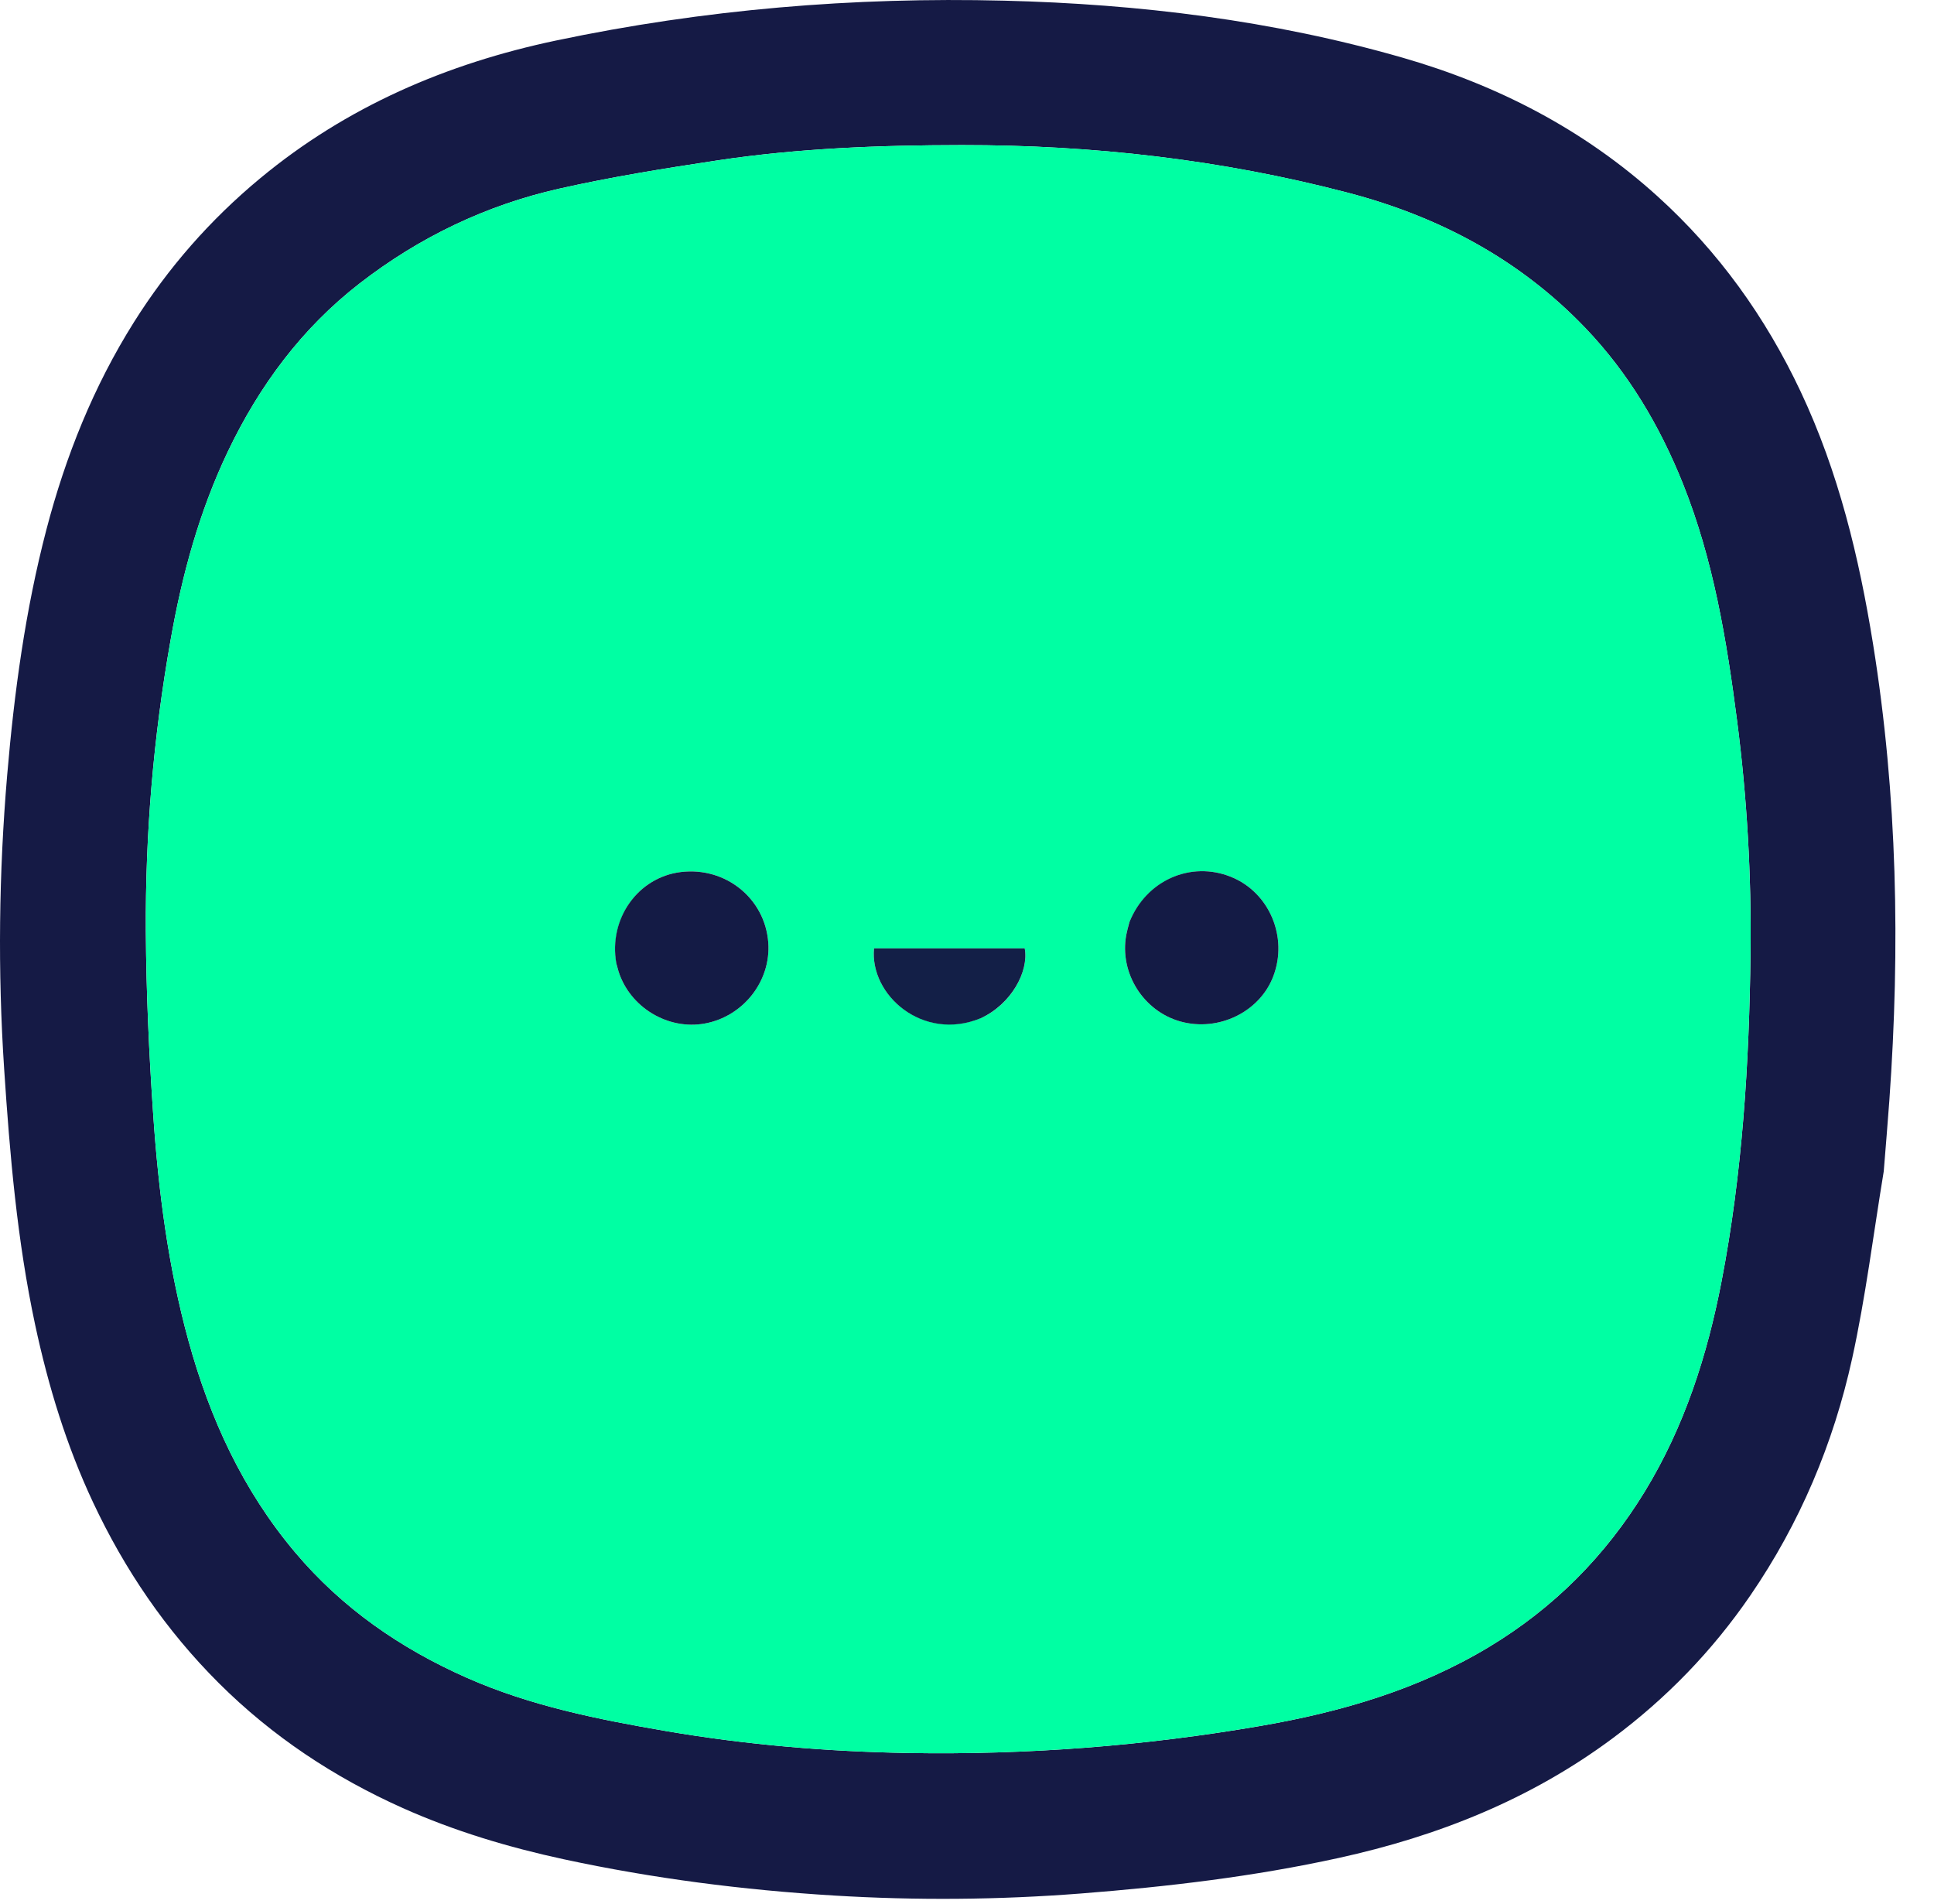
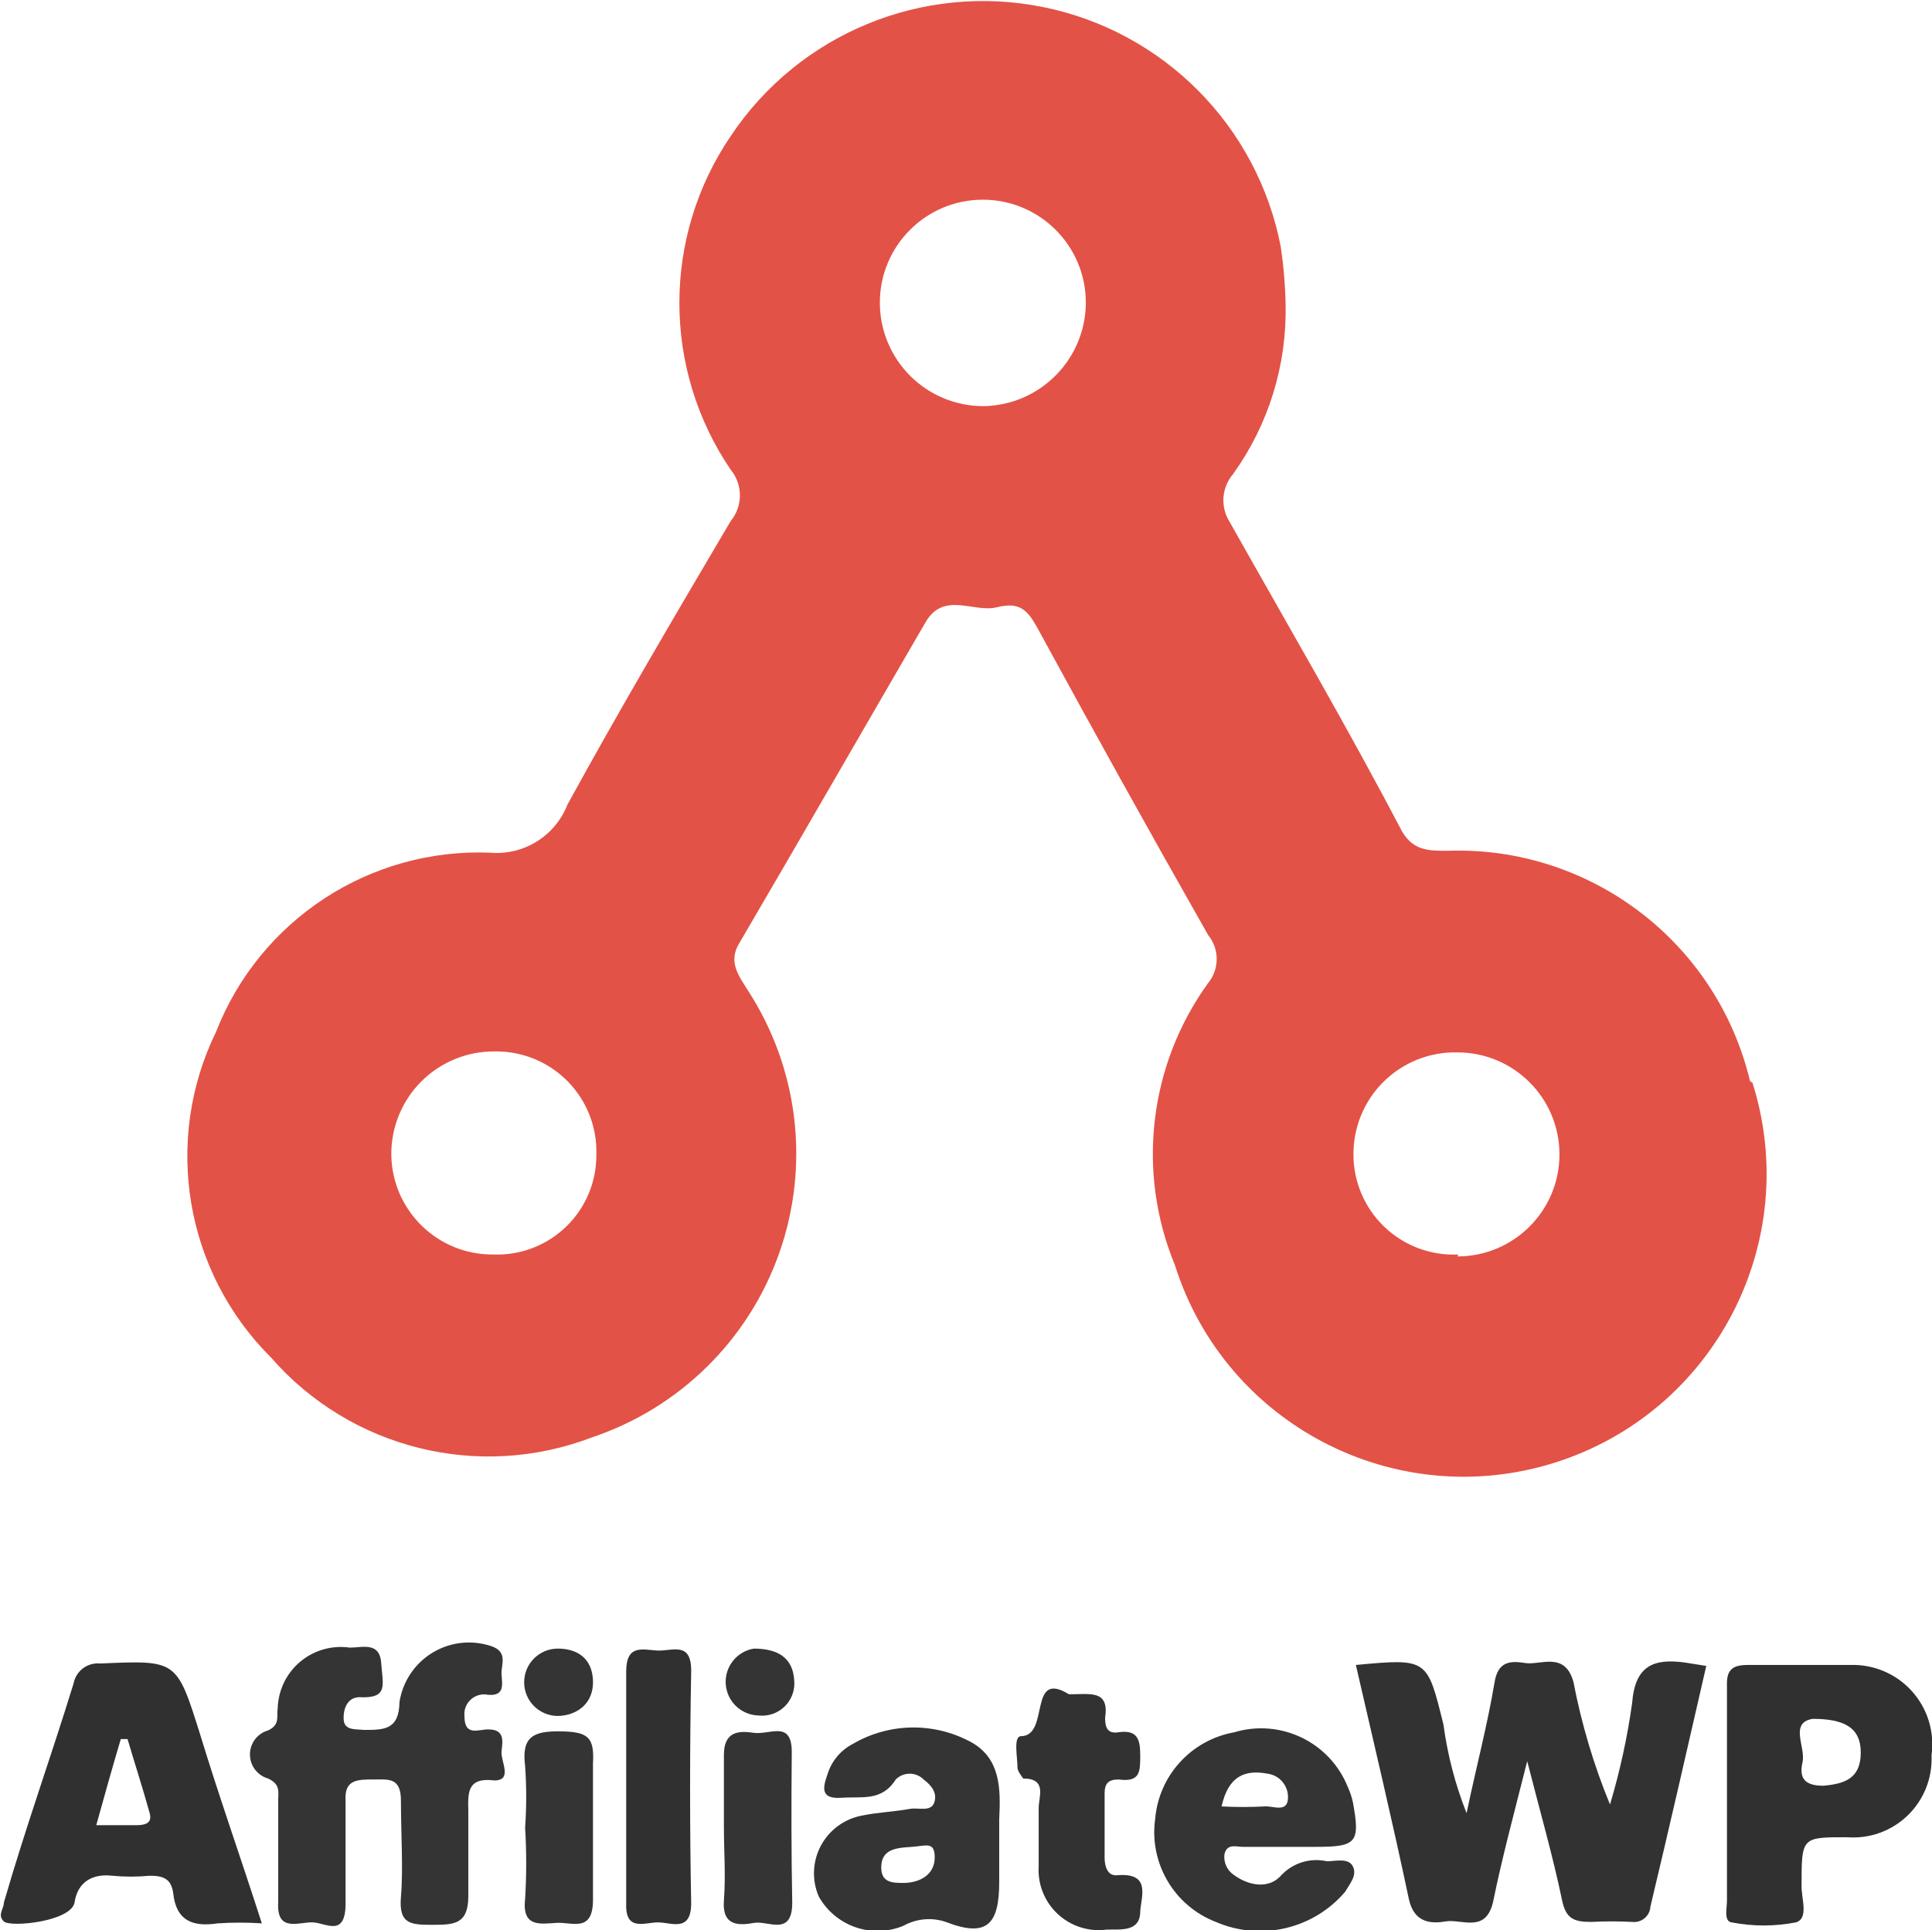
- <svg xmlns="http://www.w3.org/2000/svg" width="64" height="63" viewBox="0 0 64 63" fill="none">
-   <path d="M62.337 38.758C61.992 40.846 61.738 42.916 61.293 44.944C60.674 47.763 59.562 50.403 57.92 52.796C56.666 54.625 55.143 56.198 53.358 57.524C50.642 59.542 47.583 60.758 44.3 61.478C41.486 62.096 38.636 62.43 35.77 62.654C33.045 62.866 30.315 62.887 27.591 62.721C24.589 62.538 21.607 62.157 18.66 61.522C16.826 61.126 15.037 60.59 13.329 59.827C11.059 58.811 9.013 57.458 7.24 55.691C5.488 53.944 4.125 51.938 3.081 49.715C2.199 47.838 1.597 45.863 1.163 43.836C0.567 41.046 0.325 38.215 0.138 35.379C-0.077 32.135 -0.038 28.891 0.237 25.653C0.47 22.912 0.838 20.189 1.536 17.522C2.17 15.098 3.093 12.791 4.43 10.664C5.566 8.857 6.958 7.27 8.605 5.904C11.473 3.524 14.785 2.102 18.405 1.34C23.294 0.311 28.244 -0.103 33.231 0.022C37.694 0.133 42.108 0.671 46.412 1.908C49.558 2.813 52.408 4.285 54.845 6.49C56.868 8.32 58.426 10.492 59.589 12.961C60.841 15.619 61.519 18.43 61.983 21.31C62.79 26.32 62.883 31.354 62.523 36.405C62.467 37.178 62.402 37.949 62.337 38.758ZM5.638 21.219C5.075 24.395 4.807 27.599 4.826 30.82C4.839 32.847 4.932 34.877 5.071 36.899C5.244 39.416 5.564 41.913 6.235 44.358C6.944 46.938 8.034 49.313 9.769 51.37C11.323 53.212 13.249 54.543 15.441 55.513C17.548 56.446 19.788 56.893 22.039 57.279C24.69 57.733 27.366 57.959 30.056 58.005C33.969 58.071 37.853 57.775 41.711 57.11C44.375 56.65 46.931 55.907 49.268 54.5C51.418 53.207 53.128 51.483 54.429 49.354C55.739 47.209 56.497 44.851 56.969 42.403C57.661 38.815 57.886 35.178 57.929 31.531C57.959 28.967 57.814 26.409 57.485 23.862C57.139 21.187 56.703 18.534 55.693 16.01C54.927 14.096 53.89 12.344 52.462 10.853C50.292 8.586 47.62 7.166 44.6 6.376C40.413 5.28 36.147 4.797 31.825 4.801C29.123 4.804 26.423 4.904 23.747 5.307C21.992 5.572 20.235 5.853 18.506 6.243C16.079 6.79 13.867 7.854 11.9 9.379C9.987 10.863 8.58 12.764 7.543 14.935C6.601 16.91 6.025 19.002 5.638 21.219Z" fill="#151A45" />
-   <path d="M5.645 21.186C6.026 19.002 6.601 16.91 7.544 14.935C8.58 12.764 9.987 10.862 11.9 9.379C13.868 7.854 16.08 6.79 18.506 6.243C20.236 5.853 21.993 5.571 23.747 5.307C26.423 4.904 29.124 4.804 31.825 4.801C36.147 4.796 40.413 5.279 44.6 6.375C47.62 7.166 50.292 8.586 52.462 10.852C53.89 12.344 54.928 14.096 55.694 16.01C56.703 18.534 57.14 21.187 57.486 23.862C57.814 26.409 57.959 28.967 57.929 31.531C57.886 35.178 57.661 38.815 56.969 42.403C56.497 44.85 55.74 47.209 54.429 49.354C53.128 51.483 51.418 53.206 49.269 54.5C46.931 55.907 44.375 56.65 41.711 57.109C37.853 57.775 33.969 58.071 30.056 58.005C27.366 57.959 24.69 57.733 22.039 57.279C19.788 56.893 17.549 56.446 15.442 55.513C13.25 54.543 11.323 53.212 9.77 51.37C8.034 49.313 6.945 46.938 6.236 44.358C5.564 41.913 5.244 39.415 5.071 36.899C4.932 34.877 4.839 32.847 4.827 30.82C4.807 27.599 5.075 24.395 5.645 21.186ZM20.402 31.909C20.424 31.986 20.444 32.063 20.468 32.139C20.845 33.332 22.101 34.091 23.325 33.866C24.599 33.632 25.517 32.462 25.424 31.189C25.318 29.729 24.014 28.676 22.534 28.855C21.116 29.026 20.133 30.394 20.402 31.909ZM37.363 30.545C37.332 30.674 37.296 30.803 37.271 30.934C37.036 32.192 37.836 33.464 39.075 33.803C40.328 34.146 41.684 33.484 42.134 32.31C42.633 31.009 42.005 29.526 40.738 29.015C39.406 28.478 37.93 29.125 37.363 30.545ZM32.485 33.677C33.474 33.222 34.051 32.137 33.911 31.381C32.249 31.381 30.585 31.381 28.924 31.381C28.773 32.921 30.542 34.481 32.485 33.677Z" fill="#00FFA3" />
-   <path d="M20.395 31.877C20.133 30.394 21.116 29.026 22.533 28.855C24.013 28.676 25.317 29.73 25.424 31.19C25.517 32.462 24.599 33.633 23.324 33.867C22.101 34.091 20.845 33.332 20.468 32.14C20.444 32.063 20.424 31.986 20.395 31.877Z" fill="#141B45" />
-   <path d="M37.374 30.515C37.93 29.125 39.406 28.478 40.737 29.015C42.005 29.526 42.633 31.009 42.134 32.31C41.684 33.484 40.328 34.146 39.074 33.803C37.836 33.464 37.036 32.192 37.271 30.934C37.296 30.803 37.332 30.674 37.374 30.515Z" fill="#141B45" />
-   <path d="M32.457 33.691C30.541 34.482 28.772 32.921 28.924 31.381C30.585 31.381 32.249 31.381 33.91 31.381C34.051 32.137 33.474 33.222 32.457 33.691Z" fill="#131F47" />
+ <svg xmlns="http://www.w3.org/2000/svg" viewBox="0 0 40.14 40.1">
+   <defs>
+     <style>.cls-1{fill:#e35246;}.cls-2{fill:#323232;}.cls-3{fill:#343434;}.cls-4{fill:#303030;}</style>
+   </defs>
+   <g id="Layer_2" data-name="Layer 2">
+     <g id="Layer_1-2" data-name="Layer 1">
+       <path class="cls-1" d="M36.36,22.47a6.24,6.24,0,0,0-6.29-4.79c-.39,0-.7,0-.94-.4C28,15.12,26.76,13,25.55,10.85a.84.84,0,0,1,.07-1,5.82,5.82,0,0,0,1.09-3.53,9.39,9.39,0,0,0-.1-1.19A6.3,6.3,0,0,0,15.18,2.83a6.17,6.17,0,0,0,0,6.93.84.84,0,0,1,0,1.07c-1.15,1.95-2.3,3.9-3.39,5.89a1.58,1.58,0,0,1-1.61,1,5.86,5.86,0,0,0-5.69,3.72,5.9,5.9,0,0,0,1.14,6.77,6,6,0,0,0,6.67,1.66,6.22,6.22,0,0,0,3.25-9.27c-.2-.32-.43-.61-.19-1,1.3-2.22,2.58-4.45,3.87-6.67.38-.65,1-.19,1.48-.31s.64.06.85.44q1.74,3.2,3.54,6.37a.79.79,0,0,1,0,1,6.06,6.06,0,0,0-.69,5.86,6.29,6.29,0,0,0,12-3.79Zm-26.1,3.6A2.1,2.1,0,0,1,8.13,24a2.13,2.13,0,0,1,2.15-2.15A2.08,2.08,0,0,1,12.39,24,2.06,2.06,0,0,1,10.26,26.07ZM20.44,8.44a2.15,2.15,0,0,1-2.16-2.15,2.14,2.14,0,0,1,4.28,0A2.16,2.16,0,0,1,20.44,8.44ZM30.3,26.07A2.08,2.08,0,0,1,28.12,24a2.11,2.11,0,0,1,2.16-2.13,2.12,2.12,0,0,1,0,4.24Z" />
+       <path class="cls-2" d="M35.45,34.62c-.39,1.7-.77,3.37-1.16,5a.34.34,0,0,1-.38.32,8,8,0,0,0-.85,0c-.37,0-.53-.07-.61-.47-.19-.91-.45-1.81-.72-2.87-.27,1.07-.52,2-.7,2.88-.14.72-.66.39-1,.45s-.66,0-.76-.47c-.34-1.61-.72-3.21-1.1-4.86,1.5-.14,1.48-.13,1.82,1.24a7.83,7.83,0,0,0,.48,1.84c.21-1,.43-1.82.58-2.71.07-.45.33-.46.64-.41s.82-.25,1,.39a13.28,13.28,0,0,0,.76,2.55,14.2,14.2,0,0,0,.46-2.11c.06-.78.45-.93,1.1-.84Z" />
+       <path class="cls-3" d="M10.27,37c-.56-.07-.55.25-.54.63,0,.59,0,1.19,0,1.77S9.45,40,9,40s-.72,0-.67-.58,0-1.32,0-2c0-.49-.26-.44-.58-.44s-.6,0-.57.44c0,.71,0,1.42,0,2.13s-.39.42-.67.4-.77.23-.73-.42c0-.35,0-.7,0-1.06s0-.71,0-1.06c0-.17.05-.33-.21-.45a.52.52,0,0,1,0-1c.26-.12.17-.3.2-.46a1.31,1.31,0,0,1,1.5-1.26c.25,0,.62-.13.65.32s.16.74-.45.71c-.24,0-.34.22-.33.46s.26.2.42.22c.42,0,.73,0,.74-.58a1.46,1.46,0,0,1,1.91-1.16c.35.12.2.38.21.58s.08.46-.28.43a.41.41,0,0,0-.49.45c0,.43.31.26.5.27.35,0,.29.26.27.46S10.66,37,10.27,37Z" />
+       <path class="cls-4" d="M4.16,36.05c-.49-1.56-.48-1.55-2.08-1.48a.51.51,0,0,0-.55.41c-.47,1.53-1,3-1.45,4.56,0,.13-.14.26,0,.39s1.41,0,1.47-.4.35-.6.78-.55a4.07,4.07,0,0,0,.78,0c.28,0,.45.06.49.37.06.56.4.7.92.62a7,7,0,0,1,.92,0C5,38.6,4.55,37.33,4.16,36.05ZM2.82,37.93H2c.18-.65.34-1.22.51-1.79l.14,0c.15.51.31,1,.46,1.54C3.17,37.9,3,37.93,2.82,37.93Z" />
+       <path class="cls-4" d="M38.44,34.6c-.71,0-1.42,0-2.13,0-.34,0-.44.12-.43.44,0,.76,0,1.51,0,2.27s0,1.46,0,2.19c0,.16-.07.43.1.45a3.5,3.5,0,0,0,1.33,0c.28-.08.11-.51.12-.77,0-1,0-1,.94-1a1.63,1.63,0,0,0,1.76-1.7A1.65,1.65,0,0,0,38.44,34.6Zm-.56,2.51c-.41,0-.5-.18-.43-.49s-.28-.82.21-.9c.64,0,1,.17,1,.7S38.34,37.07,37.88,37.11Z" />
+       <path class="cls-3" d="M20.15,36.19a2.5,2.5,0,0,0-2.43.05,1.06,1.06,0,0,0-.53.64c-.1.28-.14.51.29.48s.84.08,1.13-.38a.41.41,0,0,1,.58,0c.16.12.29.28.22.48s-.33.1-.5.13c-.33.06-.66.07-1,.14a1.22,1.22,0,0,0-.9,1.68,1.4,1.4,0,0,0,1.76.61,1.09,1.09,0,0,1,.88-.08c.85.33,1.11.06,1.11-.83V37.81C20.79,37.19,20.8,36.53,20.15,36.19Zm-1.36,2.94c-.25,0-.5,0-.48-.36s.35-.37.64-.39.47-.12.47.22S19.14,39.12,18.79,39.13Z" />
+       <path class="cls-3" d="M27.57,38.68a1,1,0,0,0-.94.28c-.26.31-.69.23-1,0a.45.45,0,0,1-.19-.43c.06-.24.27-.14.41-.15.31,0,.62,0,.92,0h.57c.85,0,.92-.09.77-.92a1.6,1.6,0,0,0-.11-.33A1.94,1.94,0,0,0,25.64,36,2,2,0,0,0,24,37.8a2,2,0,0,0,1.26,2.14,2.32,2.32,0,0,0,2.69-.63c.09-.16.25-.33.16-.52S27.74,38.68,27.57,38.68Zm-1.23-1.82a.49.49,0,0,1,.42.49c0,.34-.32.17-.49.19a8.55,8.55,0,0,1-.89,0C25.52,36.91,25.86,36.77,26.34,36.86Z" />
+       <path class="cls-2" d="M23.69,39.72c0,.44-.42.37-.7.38a1.25,1.25,0,0,1-1.41-1.32c0-.4,0-.81,0-1.21,0-.23.18-.61-.32-.61,0,0-.12-.15-.12-.22,0-.23-.09-.65.07-.66.61,0,.14-1.4,1-.87.44,0,.84-.1.75.49,0,.2.05.33.27.3.4-.06.46.14.46.48s0,.56-.45.5c-.22,0-.29.09-.29.29,0,.45,0,.9,0,1.34,0,.19.07.38.26.36C23.92,38.91,23.71,39.41,23.69,39.72Z" />
+       <path class="cls-4" d="M14.36,39.55c0,.6-.39.41-.67.4s-.7.21-.68-.39c0-.83,0-1.66,0-2.48s0-1.56,0-2.34c0-.57.33-.46.64-.44s.72-.21.71.44C14.33,36.34,14.33,38,14.36,39.55Z" />
+       <path class="cls-3" d="M12.32,36.65c0,.94,0,1.89,0,2.83,0,.69-.43.46-.76.48s-.72.1-.65-.5a12.18,12.18,0,0,0,0-1.48,9.1,9.1,0,0,0,0-1.28c-.08-.62.18-.73.75-.72S12.35,36.11,12.32,36.65Z" />
+       <path class="cls-3" d="M16.46,39.54c0,.71-.5.37-.79.42s-.67.09-.63-.46,0-1,0-1.55,0-1,0-1.48.29-.51.62-.46.8-.28.79.42C16.44,37.47,16.44,38.5,16.46,39.54Z" />
+       <path class="cls-3" d="M11.59,35.66a.7.7,0,1,1,0-1.4c.39,0,.71.19.73.66S12,35.65,11.59,35.66Z" />
+       <path class="cls-3" d="M15.76,35.65a.7.7,0,0,1-.1-1.39c.5,0,.81.19.84.65A.67.67,0,0,1,15.76,35.65Z" />
+     </g>
+   </g>
</svg>
